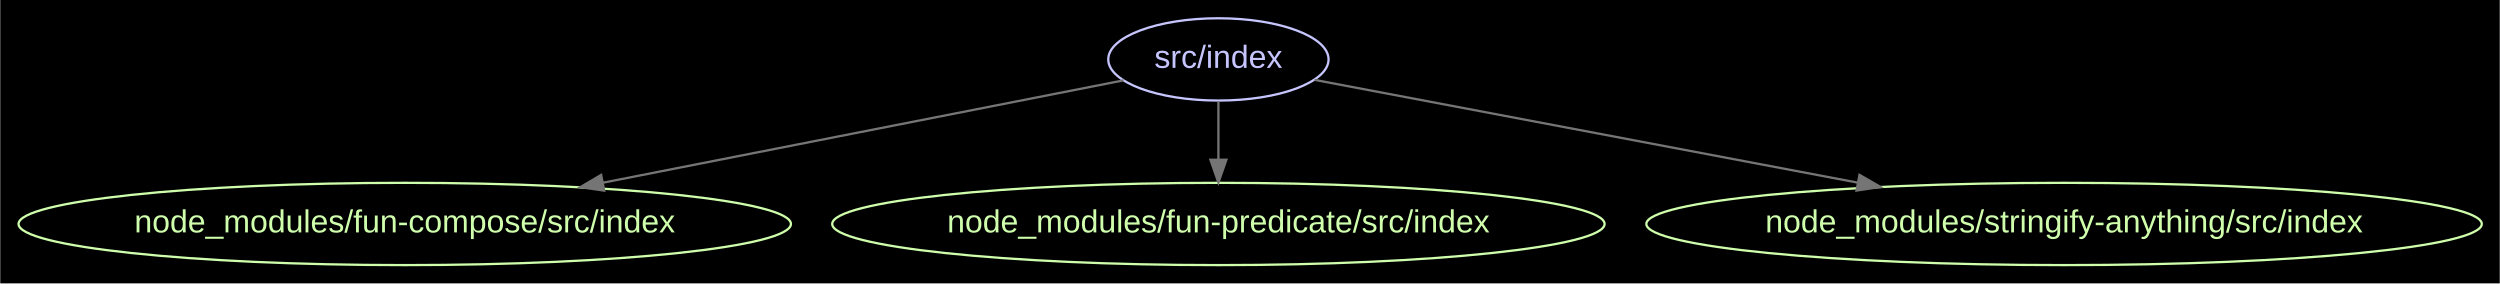
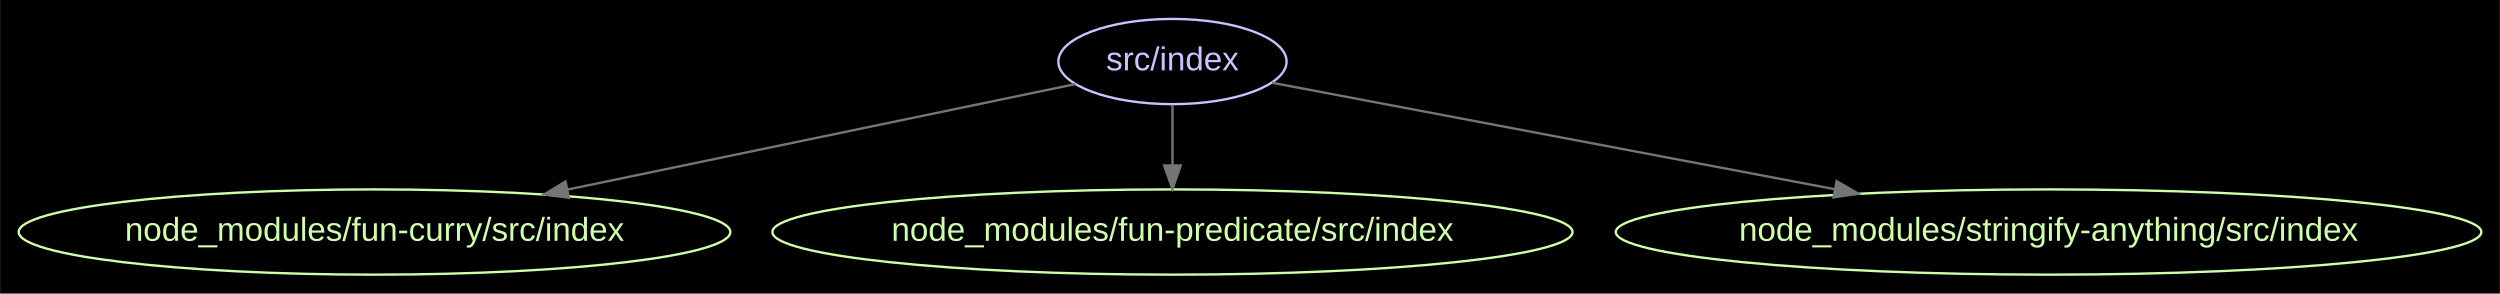
- <svg xmlns="http://www.w3.org/2000/svg" width="1094pt" height="124pt" viewBox="0.00 0.00 1093.60 123.98">
+ <svg xmlns="http://www.w3.org/2000/svg" width="1056pt" height="124pt" viewBox="0.00 0.00 1055.75 123.98">
  <g id="graph0" class="graph" transform="scale(1 1) rotate(0) translate(7.992 115.992)">
-     <polygon fill="#000000" stroke="none" points="-7.992,7.992 -7.992,-115.992 1085.61,-115.992 1085.61,7.992 -7.992,7.992" />
+     <polygon fill="#000000" stroke="none" points="-7.992,7.992 -7.992,-115.992 1047.76,-115.992 1047.76,7.992 -7.992,7.992" />
    <g id="node1" class="node">
-       <ellipse fill="none" stroke="#c6c5fe" cx="524.985" cy="-90" rx="48.192" ry="18" />
-       <text text-anchor="middle" x="524.985" y="-86.3" font-family="Arial" font-size="14.00" fill="#c6c5fe">src/index</text>
+       <ellipse fill="none" stroke="#c6c5fe" cx="487.137" cy="-90" rx="48.192" ry="18" />
+       <text text-anchor="middle" x="487.137" y="-86.3" font-family="Arial" font-size="14.00" fill="#c6c5fe">src/index</text>
    </g>
    <g id="node2" class="node">
-       <ellipse fill="none" stroke="#cfffac" cx="168.985" cy="-18" rx="168.97" ry="18" />
-       <text text-anchor="middle" x="168.985" y="-14.3" font-family="Arial" font-size="14.00" fill="#cfffac">node_modules/fun-compose/src/index</text>
+       <ellipse fill="none" stroke="#cfffac" cx="150.137" cy="-18" rx="150.273" ry="18" />
+       <text text-anchor="middle" x="150.137" y="-14.3" font-family="Arial" font-size="14.00" fill="#cfffac">node_modules/fun-curry/src/index</text>
    </g>
    <g id="edge1" class="edge">
-       <path fill="none" stroke="#757575" d="M483.451,-80.833C427.92,-69.914 328.104,-50.287 255.795,-36.069" />
-       <polygon fill="#757575" stroke="#757575" points="256.269,-32.596 245.781,-34.1 254.918,-39.464 256.269,-32.596" />
+       <path fill="none" stroke="#757575" d="M446.151,-80.487C393.068,-69.46 299.325,-49.989 231.53,-35.907" />
+       <polygon fill="#757575" stroke="#757575" points="232.227,-32.477 221.724,-33.87 230.803,-39.33 232.227,-32.477" />
    </g>
    <g id="node3" class="node">
-       <ellipse fill="none" stroke="#cfffac" cx="524.985" cy="-18" rx="168.97" ry="18" />
-       <text text-anchor="middle" x="524.985" y="-14.3" font-family="Arial" font-size="14.00" fill="#cfffac">node_modules/fun-predicate/src/index</text>
+       <ellipse fill="none" stroke="#cfffac" cx="487.137" cy="-18" rx="168.97" ry="18" />
+       <text text-anchor="middle" x="487.137" y="-14.3" font-family="Arial" font-size="14.00" fill="#cfffac">node_modules/fun-predicate/src/index</text>
    </g>
    <g id="edge2" class="edge">
-       <path fill="none" stroke="#757575" d="M524.985,-71.697C524.985,-63.983 524.985,-54.712 524.985,-46.112" />
-       <polygon fill="#757575" stroke="#757575" points="528.485,-46.104 524.985,-36.104 521.485,-46.104 528.485,-46.104" />
+       <path fill="none" stroke="#757575" d="M487.137,-71.697C487.137,-63.983 487.137,-54.712 487.137,-46.112" />
+       <polygon fill="#757575" stroke="#757575" points="490.637,-46.104 487.137,-36.104 483.637,-46.104 490.637,-46.104" />
    </g>
    <g id="node4" class="node">
-       <ellipse fill="none" stroke="#cfffac" cx="894.985" cy="-18" rx="182.768" ry="18" />
-       <text text-anchor="middle" x="894.985" y="-14.3" font-family="Arial" font-size="14.00" fill="#cfffac">node_modules/stringify-anything/src/index</text>
+       <ellipse fill="none" stroke="#cfffac" cx="857.137" cy="-18" rx="182.768" ry="18" />
+       <text text-anchor="middle" x="857.137" y="-14.3" font-family="Arial" font-size="14.00" fill="#cfffac">node_modules/stringify-anything/src/index</text>
    </g>
    <g id="edge3" class="edge">
-       <path fill="none" stroke="#757575" d="M567.068,-81.038C624.531,-70.167 729.027,-50.397 804.644,-36.092" />
-       <polygon fill="#757575" stroke="#757575" points="805.473,-39.497 814.648,-34.199 804.172,-32.619 805.473,-39.497" />
+       <path fill="none" stroke="#757575" d="M529.22,-81.038C586.682,-70.167 691.179,-50.397 766.796,-36.092" />
+       <polygon fill="#757575" stroke="#757575" points="767.625,-39.497 776.8,-34.199 766.323,-32.619 767.625,-39.497" />
    </g>
  </g>
</svg>
